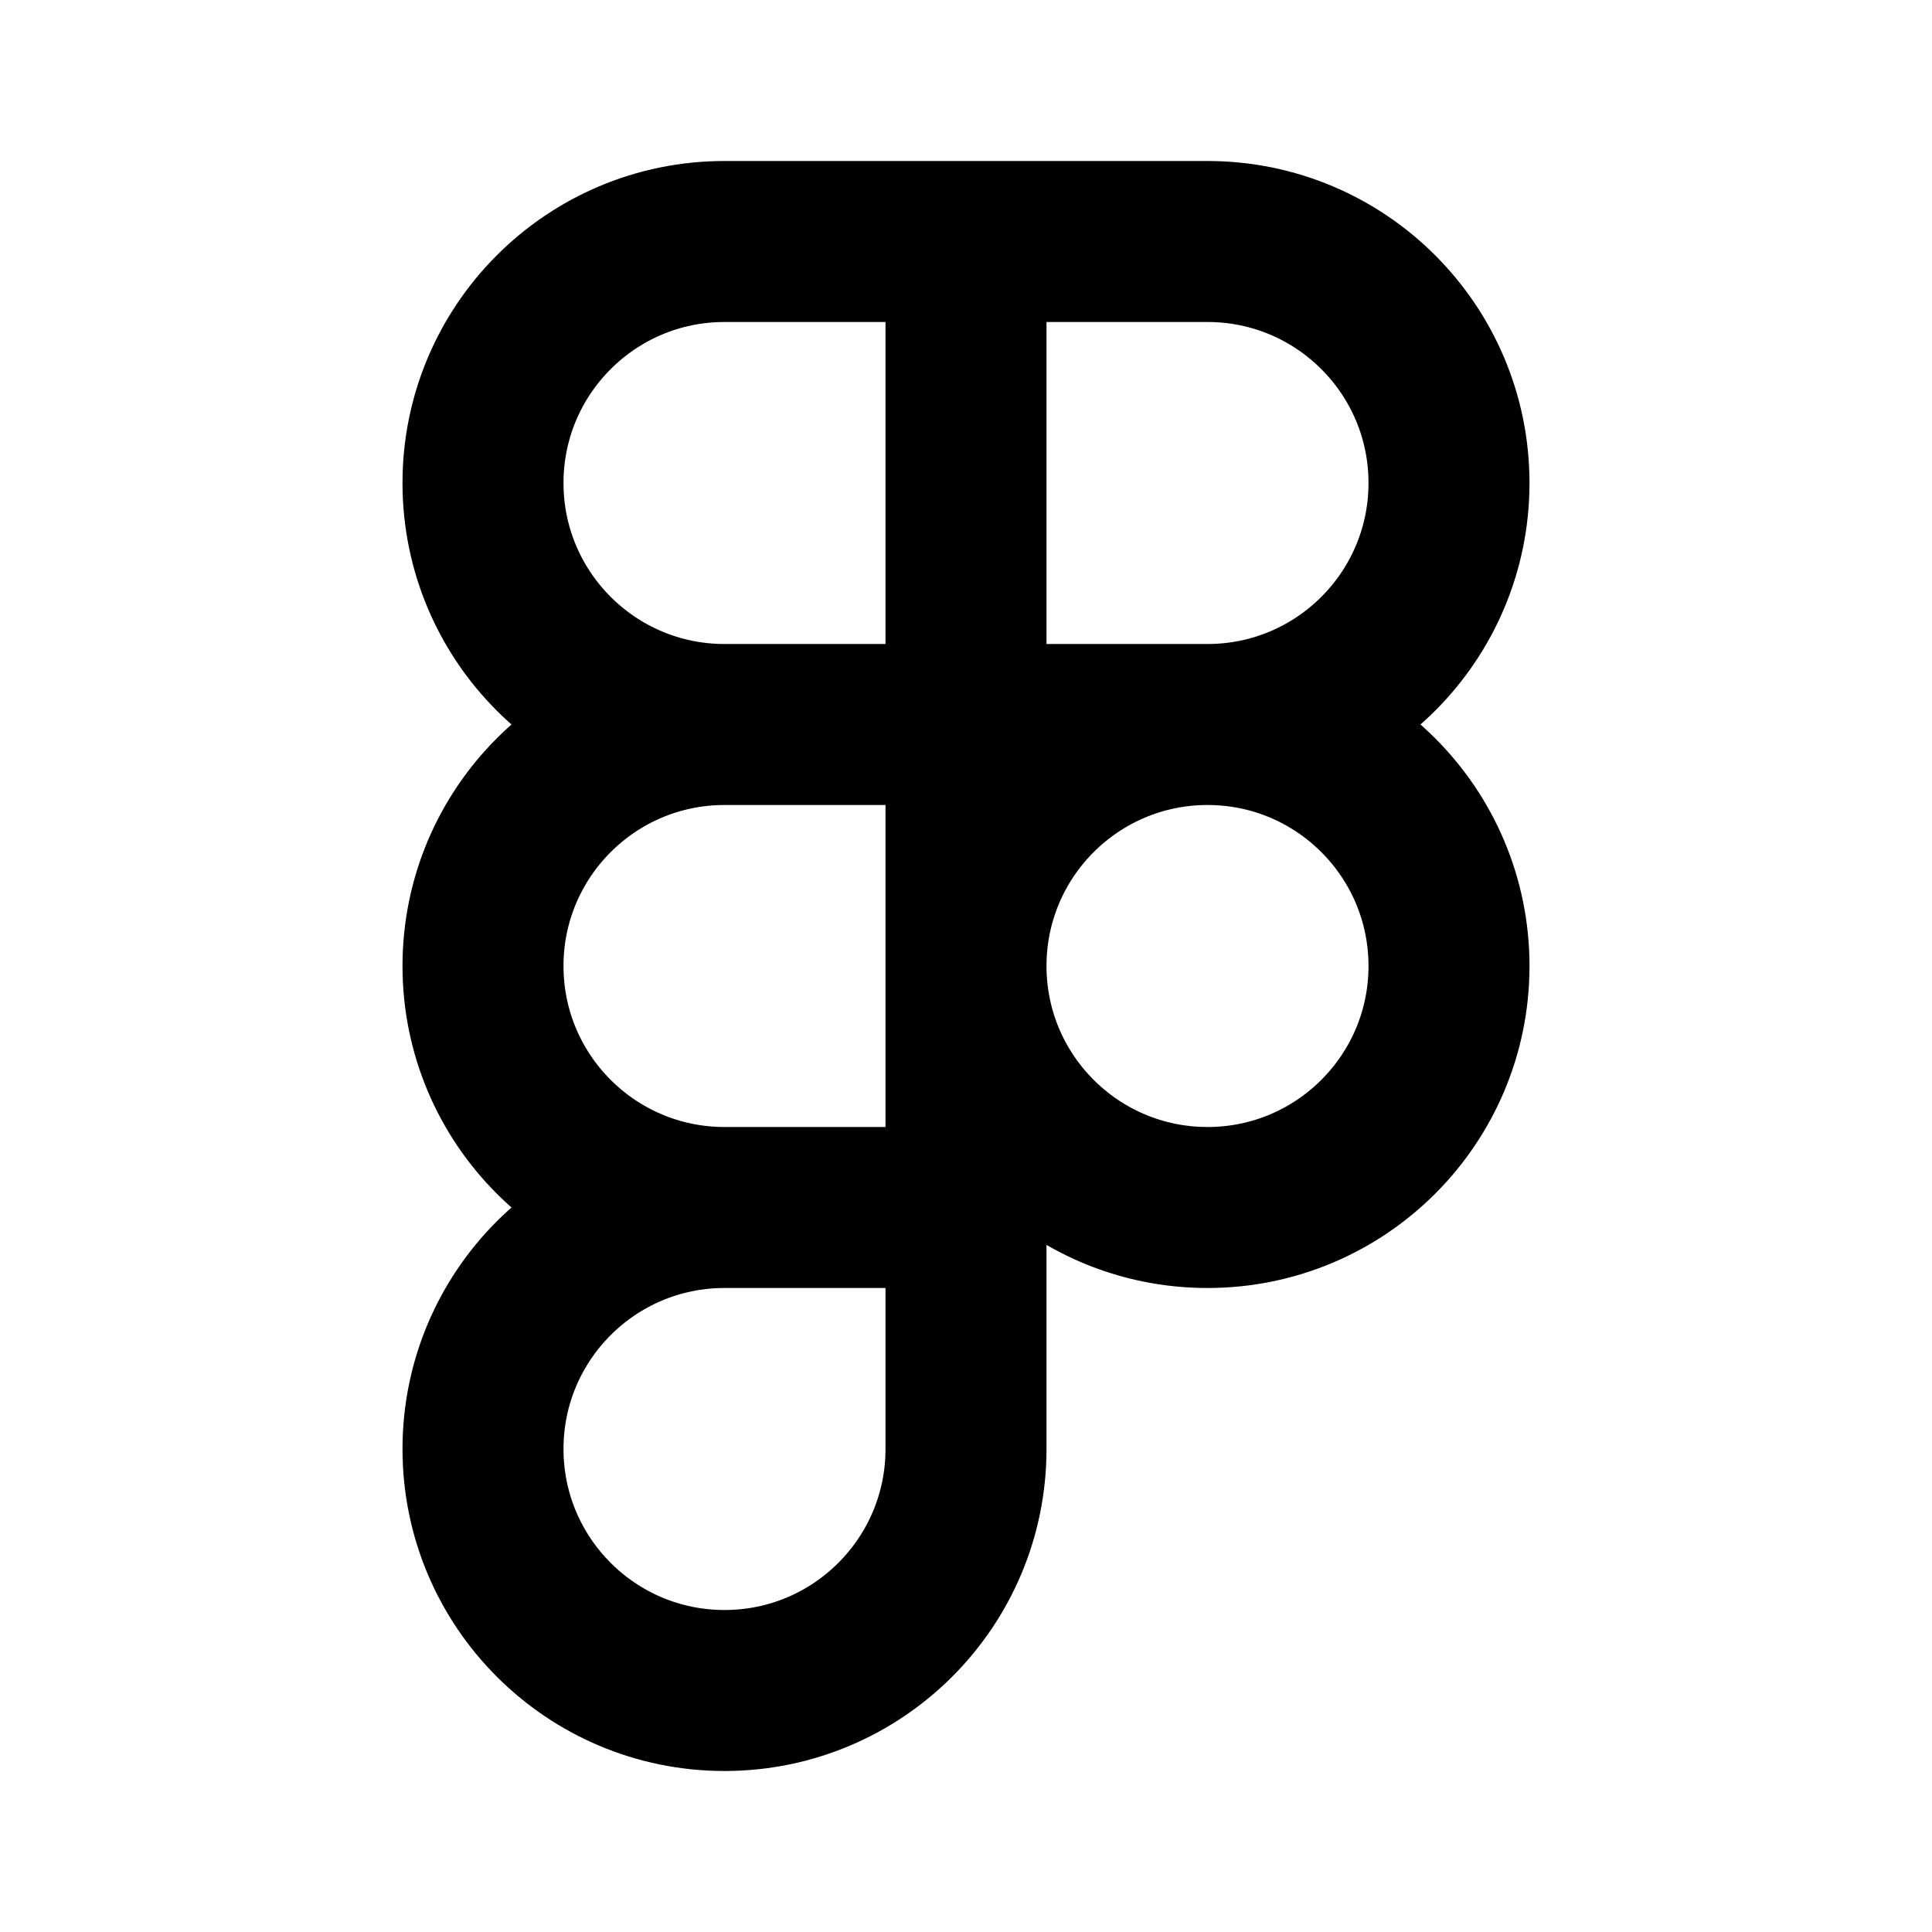
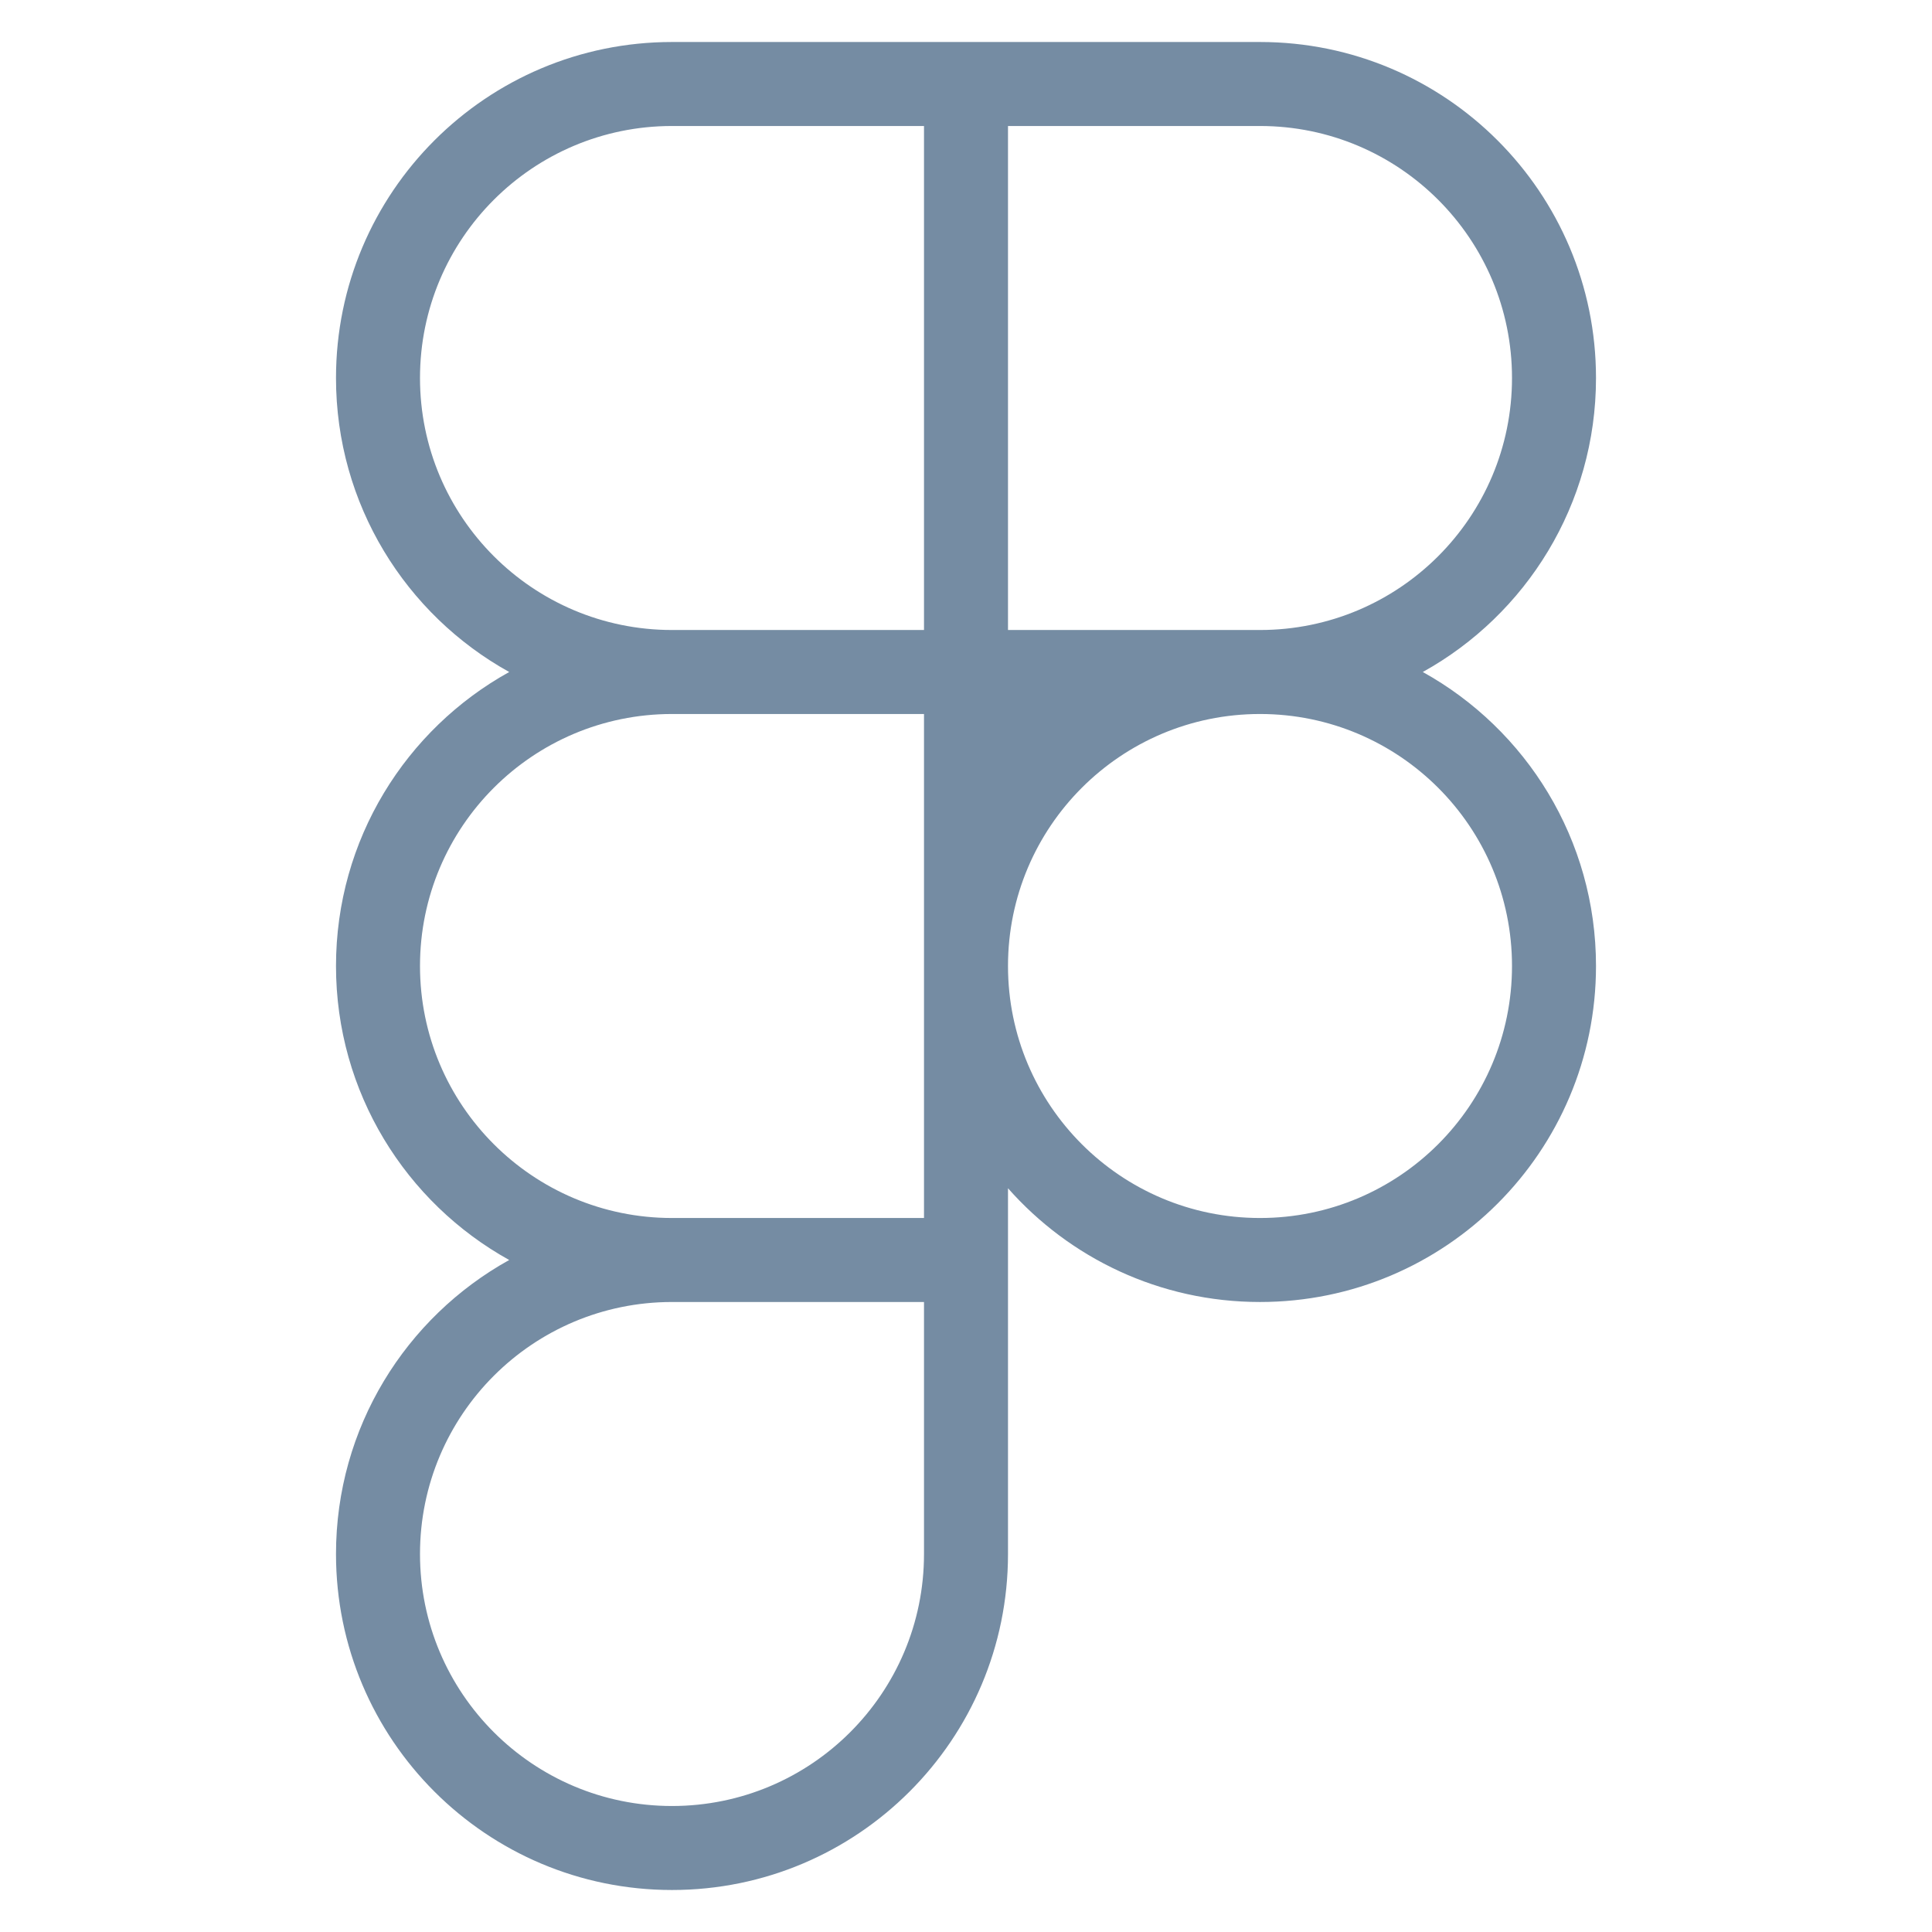
- <svg xmlns="http://www.w3.org/2000/svg" width="800px" height="800px" viewBox="0 0 24 24" fill="none">
-   <path d="M12 3H9C7.343 3 6 4.343 6 6C6 7.657 7.343 9 9 9M12 3V9M12 3H15C16.657 3 18 4.343 18 6C18 7.657 16.657 9 15 9M12 9H9M12 9H15M12 9V15M9 9C7.343 9 6 10.343 6 12C6 13.657 7.343 15 9 15M15 9C16.657 9 18 10.343 18 12C18 13.657 16.657 15 15 15C13.343 15 12 13.657 12 12C12 10.343 13.343 9 15 9ZM12 15H9M12 15V18C12 19.657 10.657 21 9 21C7.343 21 6 19.657 6 18C6 16.343 7.343 15 9 15" stroke="#000000" stroke-width="2" stroke-linecap="round" stroke-linejoin="round" />
+ <svg xmlns="http://www.w3.org/2000/svg" width="800px" height="800px" viewBox="-3.5 0 23 23" id="meteor-icon-kit__regular-figma" fill="none">
+   <path fill-rule="evenodd" clip-rule="evenodd" d="M4.5 0.5H11.5C13.709 0.5 15.5 2.291 15.5 4.5C15.5 6.006 14.668 7.318 13.438 8C14.668 8.682 15.5 9.994 15.5 11.5C15.5 13.709 13.709 15.5 11.5 15.5C10.305 15.5 9.233 14.976 8.5 14.146V18.5C8.5 20.709 6.709 22.5 4.5 22.5C2.291 22.5 0.5 20.709 0.5 18.5C0.5 16.994 1.332 15.682 2.562 15C1.332 14.318 0.5 13.006 0.5 11.5C0.5 9.994 1.332 8.682 2.562 8C1.332 7.318 0.5 6.006 0.5 4.5C0.5 2.291 2.291 0.5 4.5 0.5zM14.5 4.5C14.5 6.157 13.157 7.5 11.5 7.5H8.5V1.5H11.5C13.157 1.5 14.5 2.843 14.5 4.5zM7.5 8.5V14.5H4.5C2.843 14.5 1.5 13.157 1.5 11.5C1.5 9.843 2.843 8.5 4.5 8.5H7.5zM11.5 8.5C9.843 8.5 8.5 9.843 8.5 11.5C8.5 13.157 9.843 14.5 11.5 14.5C13.157 14.5 14.5 13.157 14.5 11.5C14.5 9.843 13.157 8.5 11.5 8.5zM7.5 15.5H4.5C2.843 15.5 1.5 16.843 1.5 18.5C1.5 20.157 2.843 21.5 4.5 21.5C6.157 21.5 7.5 20.157 7.5 18.5V15.5zM7.5 7.5H4.5C2.843 7.5 1.5 6.157 1.5 4.5C1.5 2.843 2.843 1.5 4.5 1.5H7.5V7.5z" fill="#758CA3" />
</svg>
